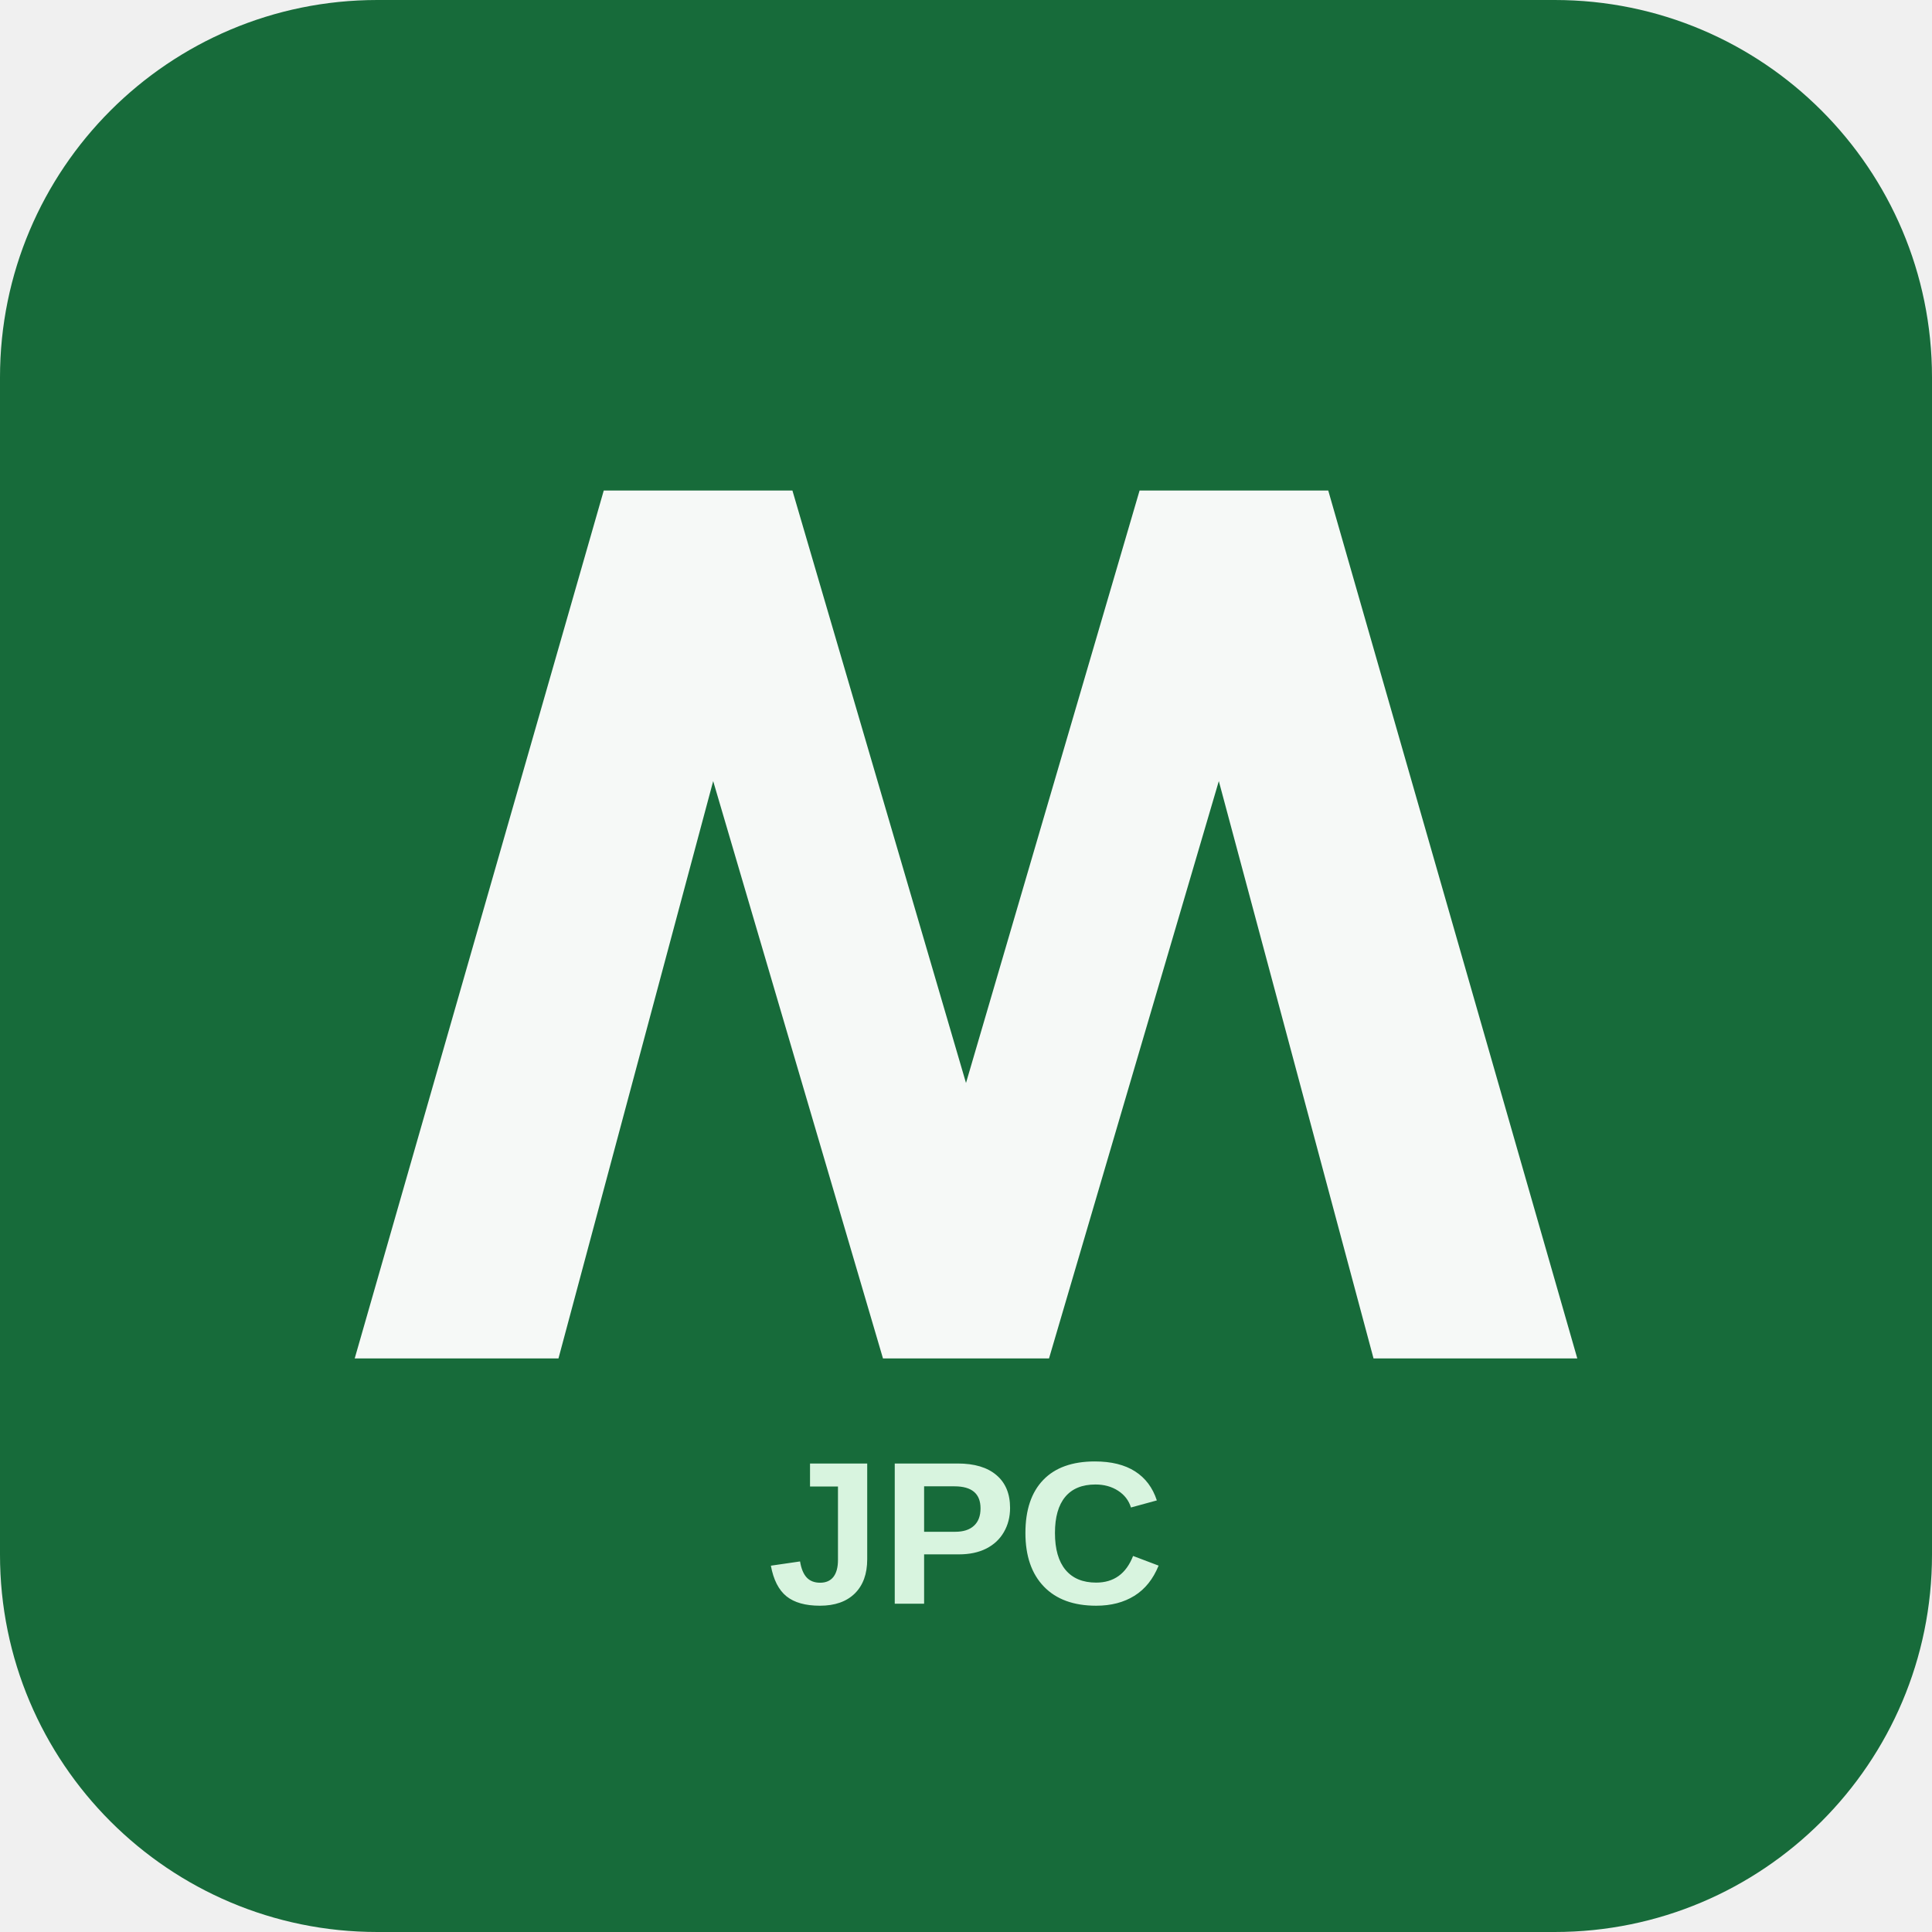
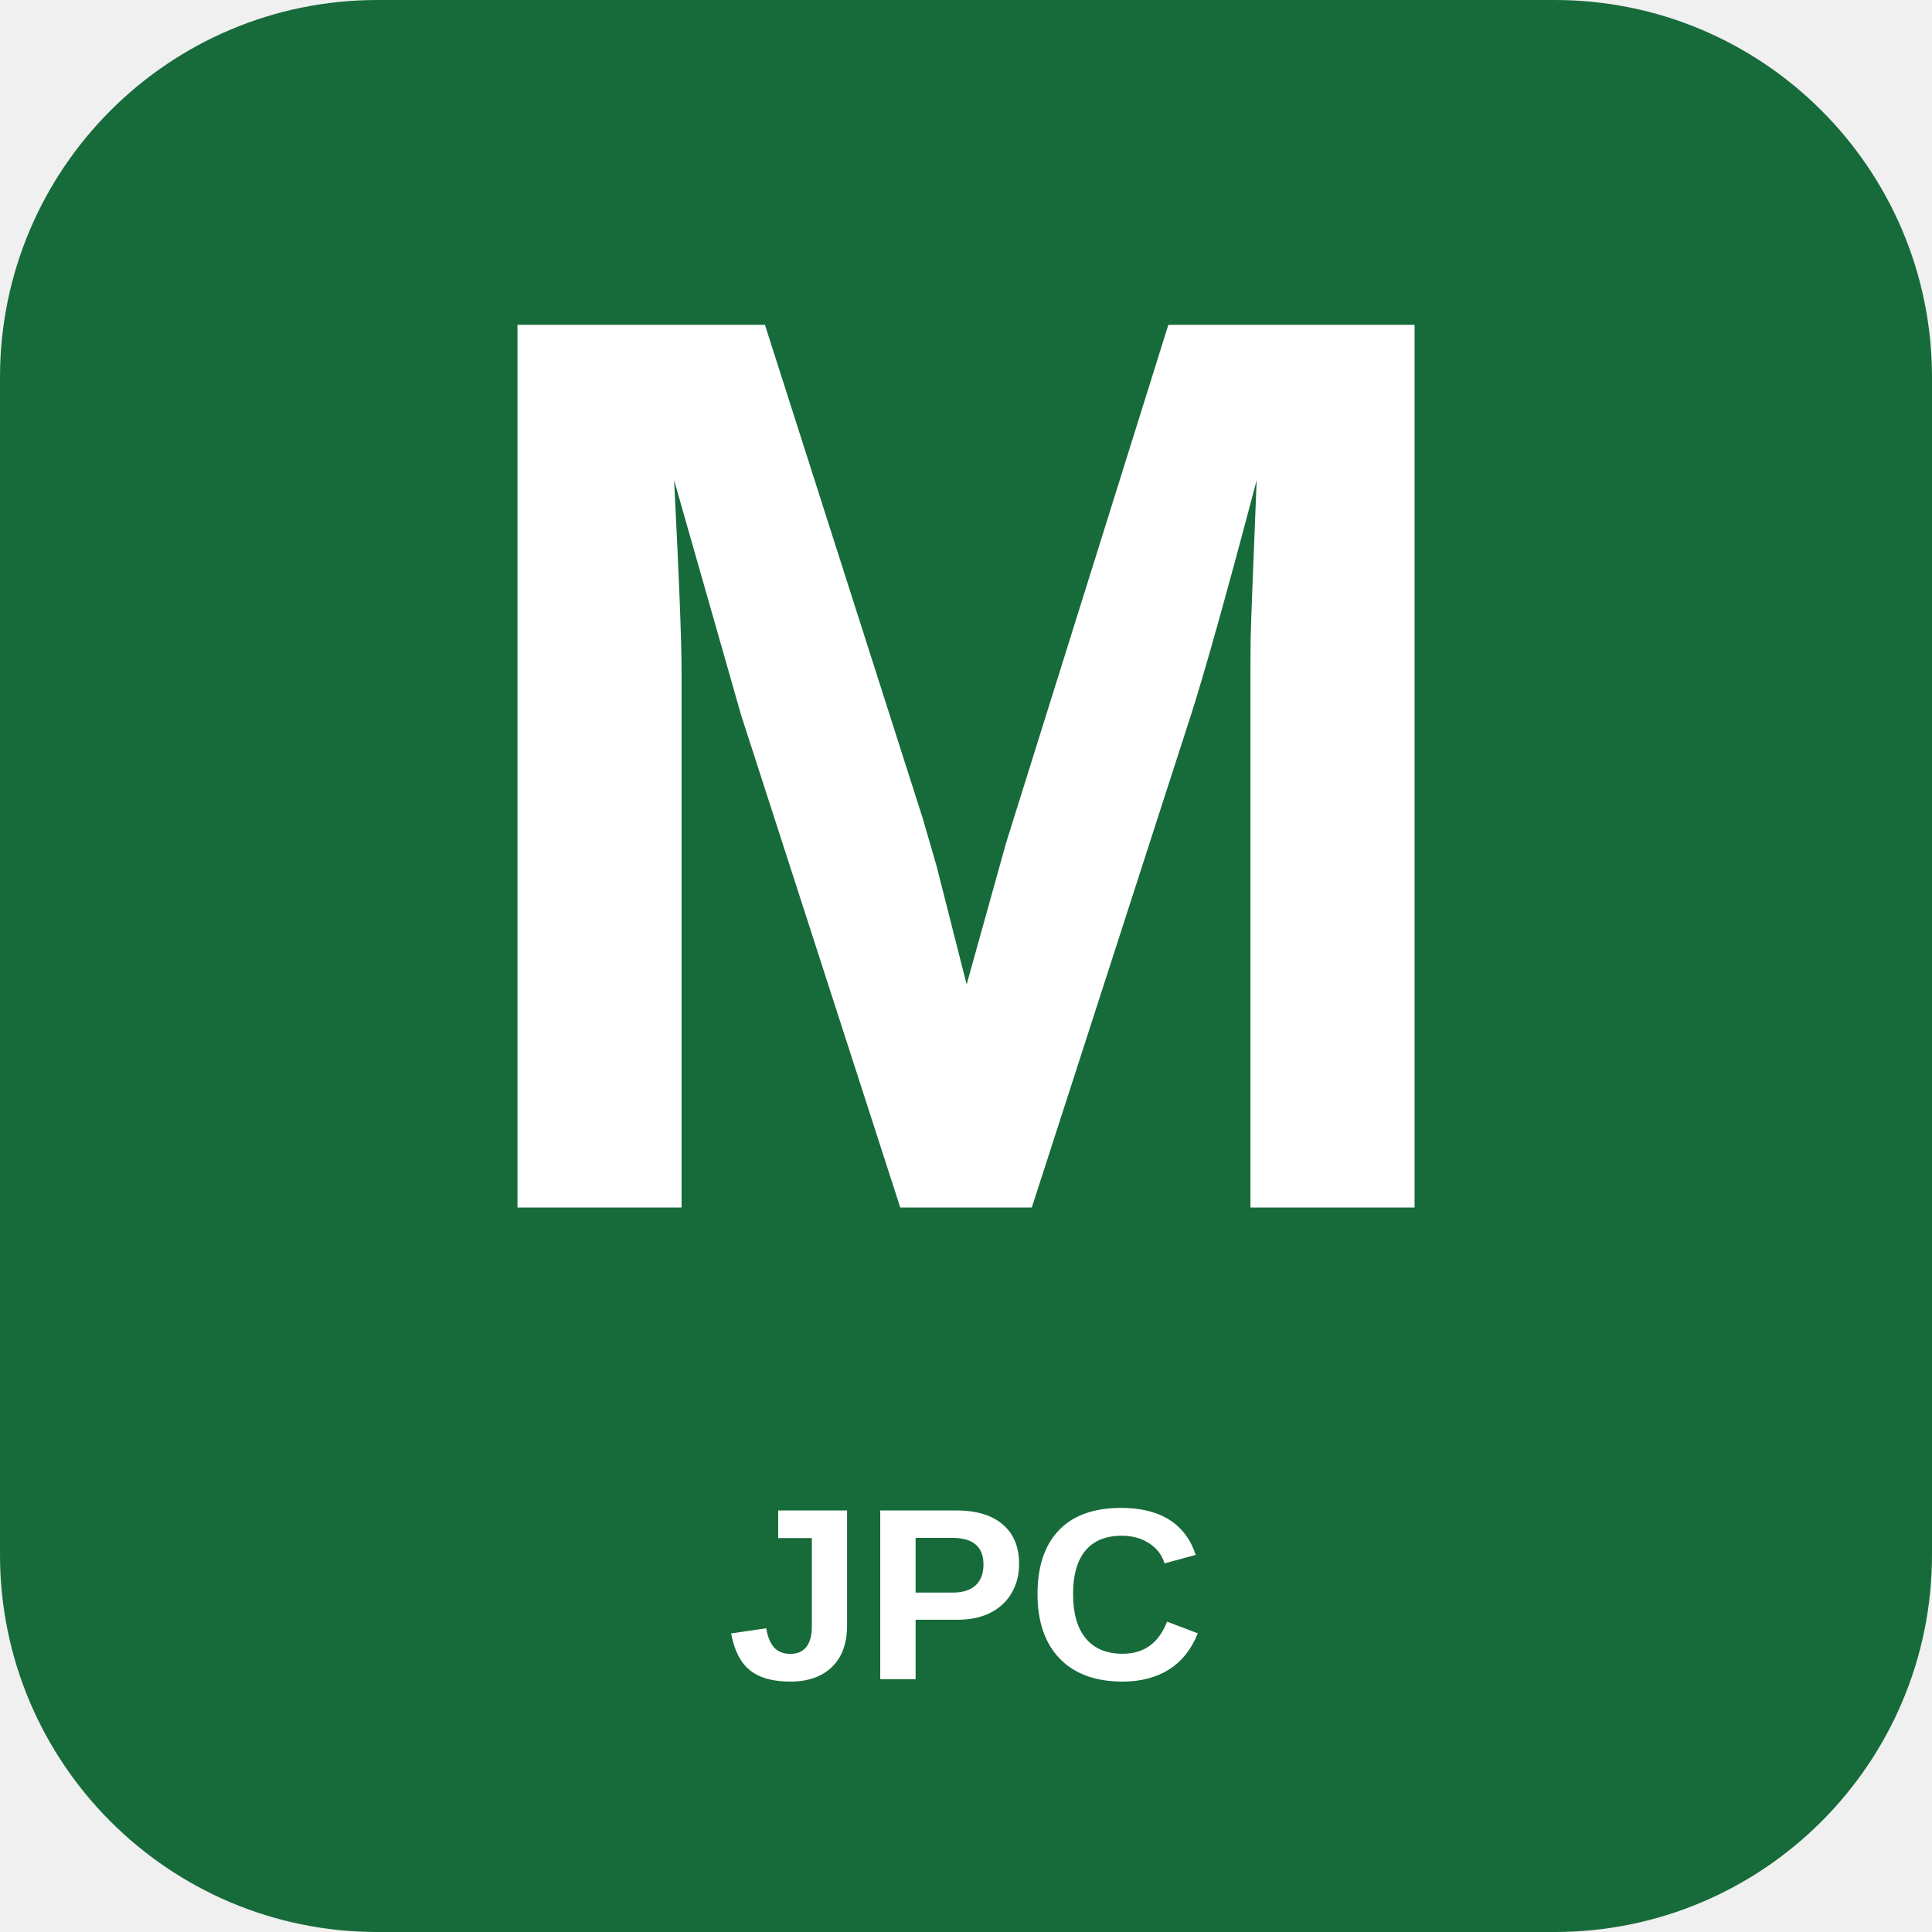
<svg xmlns="http://www.w3.org/2000/svg" viewBox="0 0 512 512">
  <rect width="512" height="512" rx="100" fill="#176b3a" />
-   <path d="M94 360 160 130h50l46 157 46-157h50l66 230h-54l-41-153-45 153h-44l-45-153-41 153z" fill="#fff" opacity=".96" />
-   <text x="256" y="425" font-family="Arial,sans-serif" font-weight="800" font-size="54" text-anchor="middle" fill="#d8f4df">JPC</text>
+   <text x="256" y="320" font-size="340" font-family="Arial" font-weight="bold" text-anchor="middle" fill="white">M</text>
+   <text x="256" y="445" font-size="65" font-family="Arial" font-weight="bold" text-anchor="middle" fill="white">JPC</text>
</svg>
